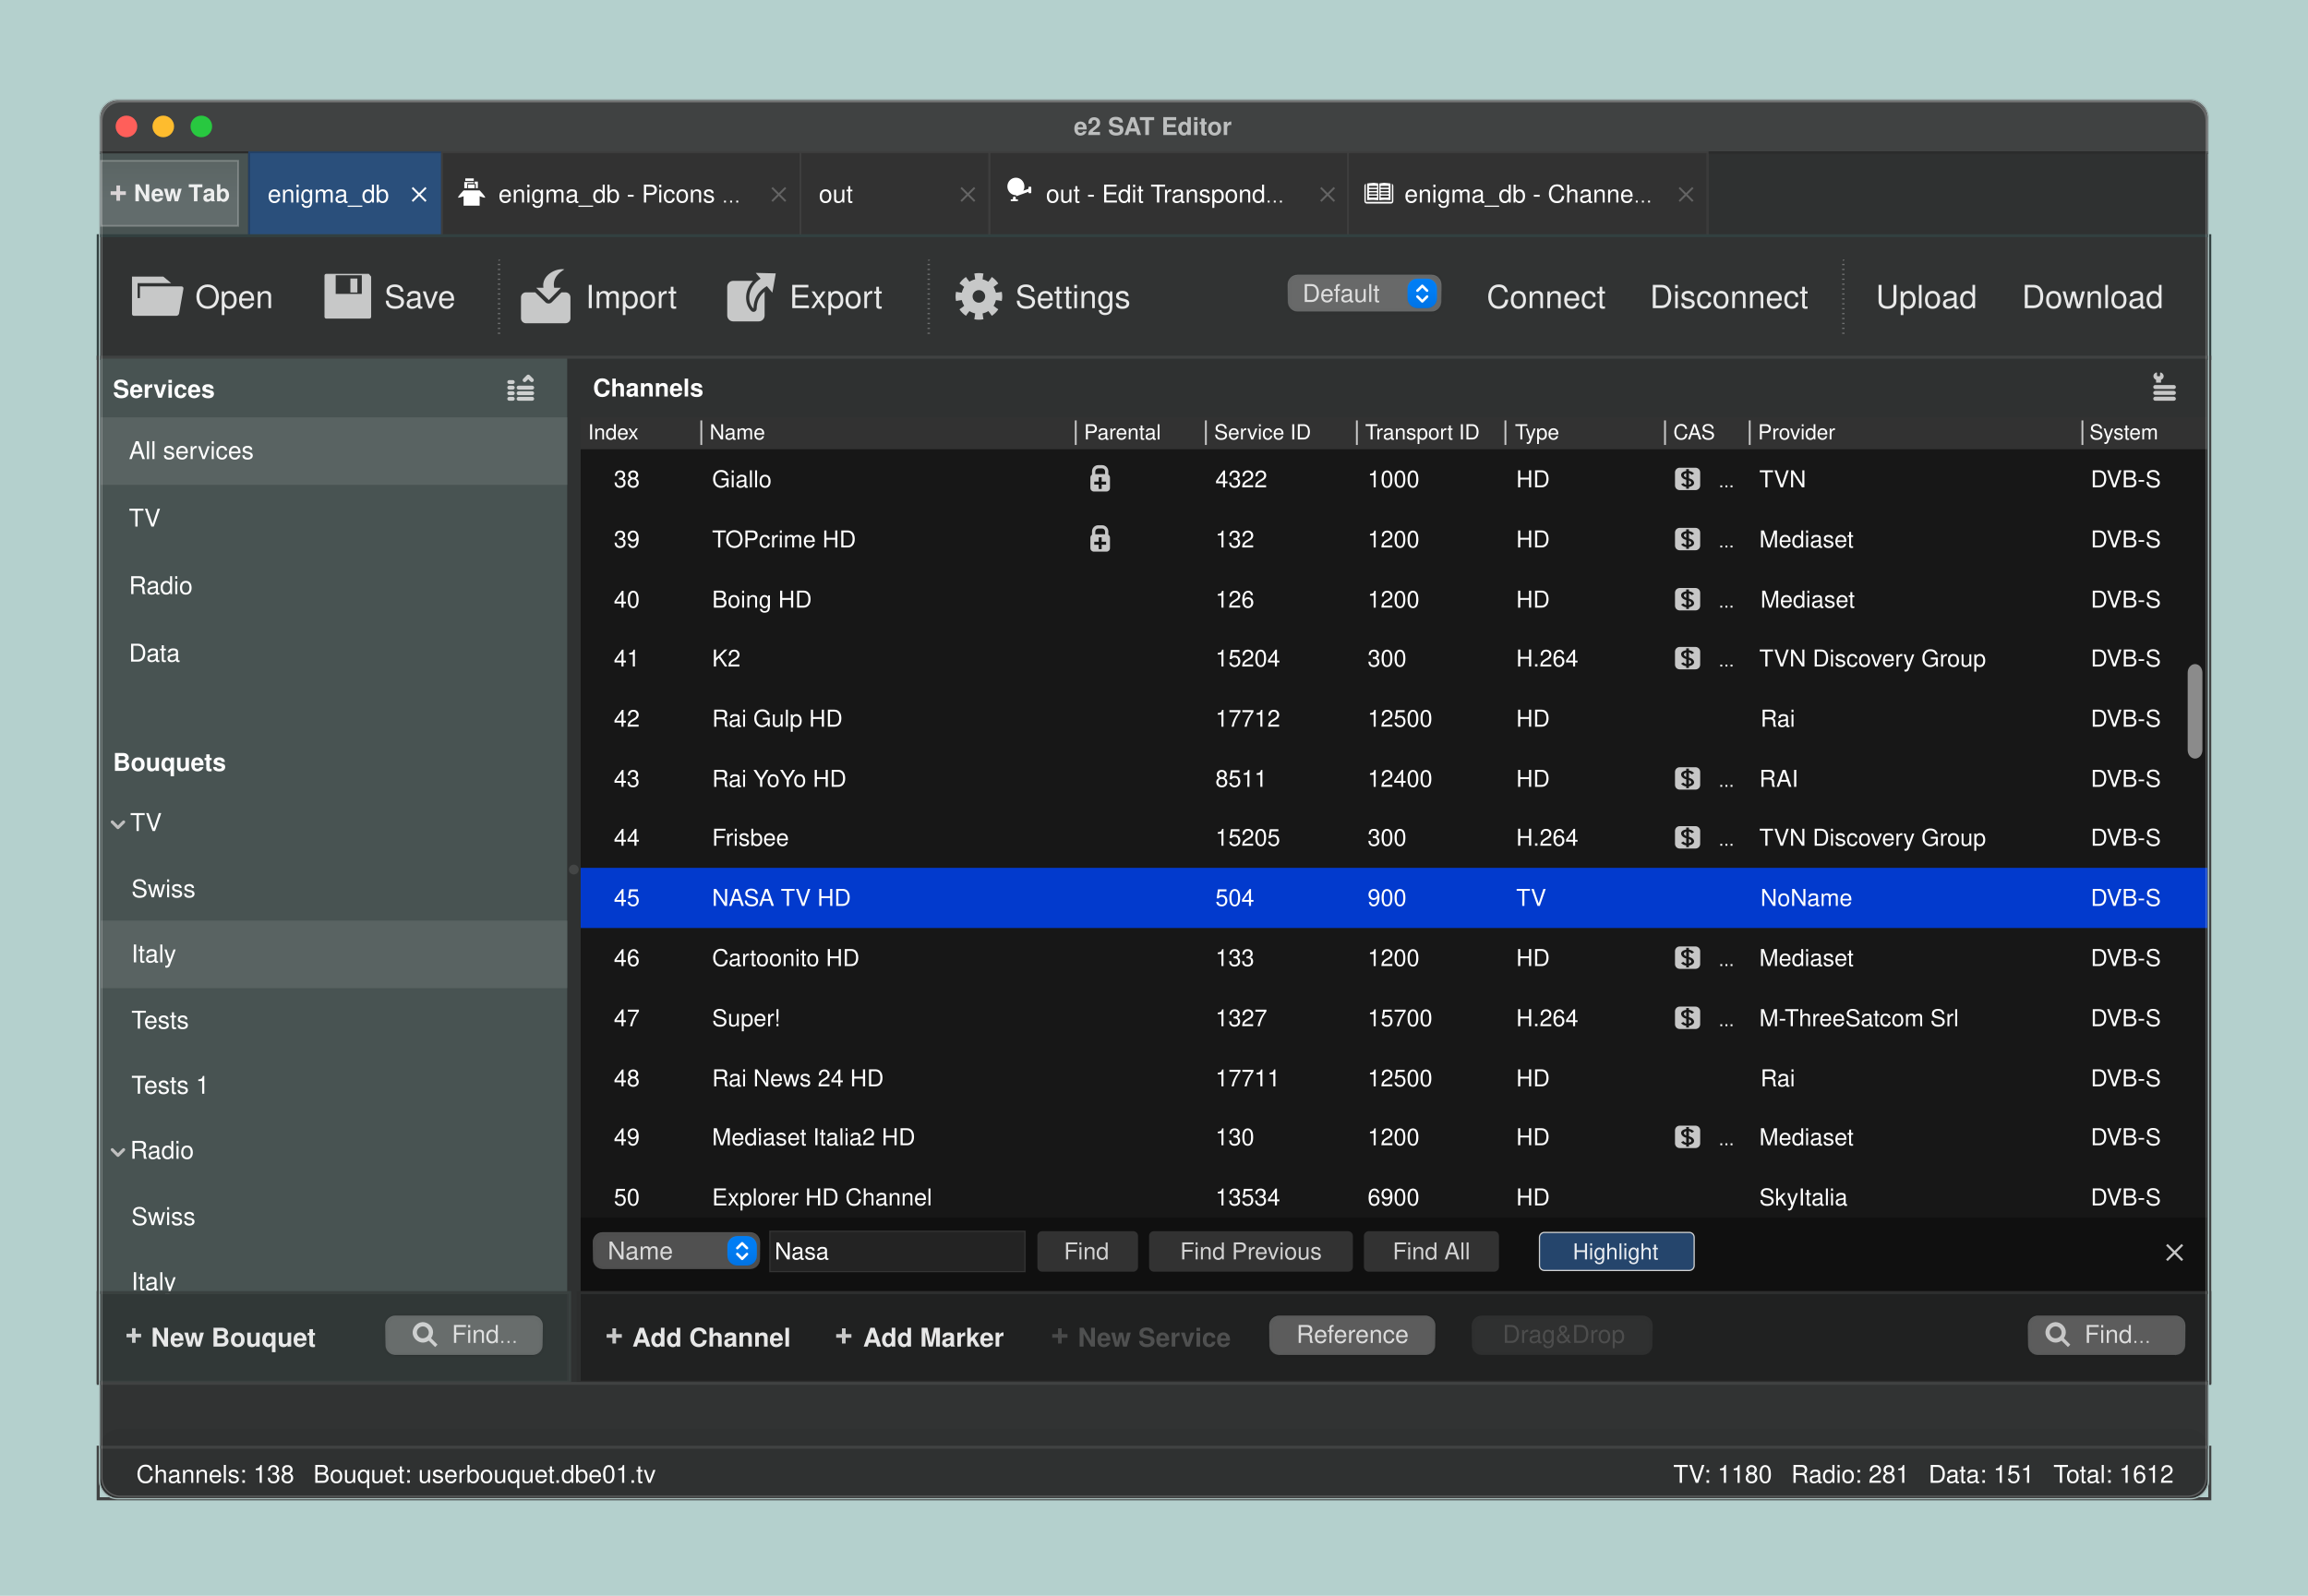
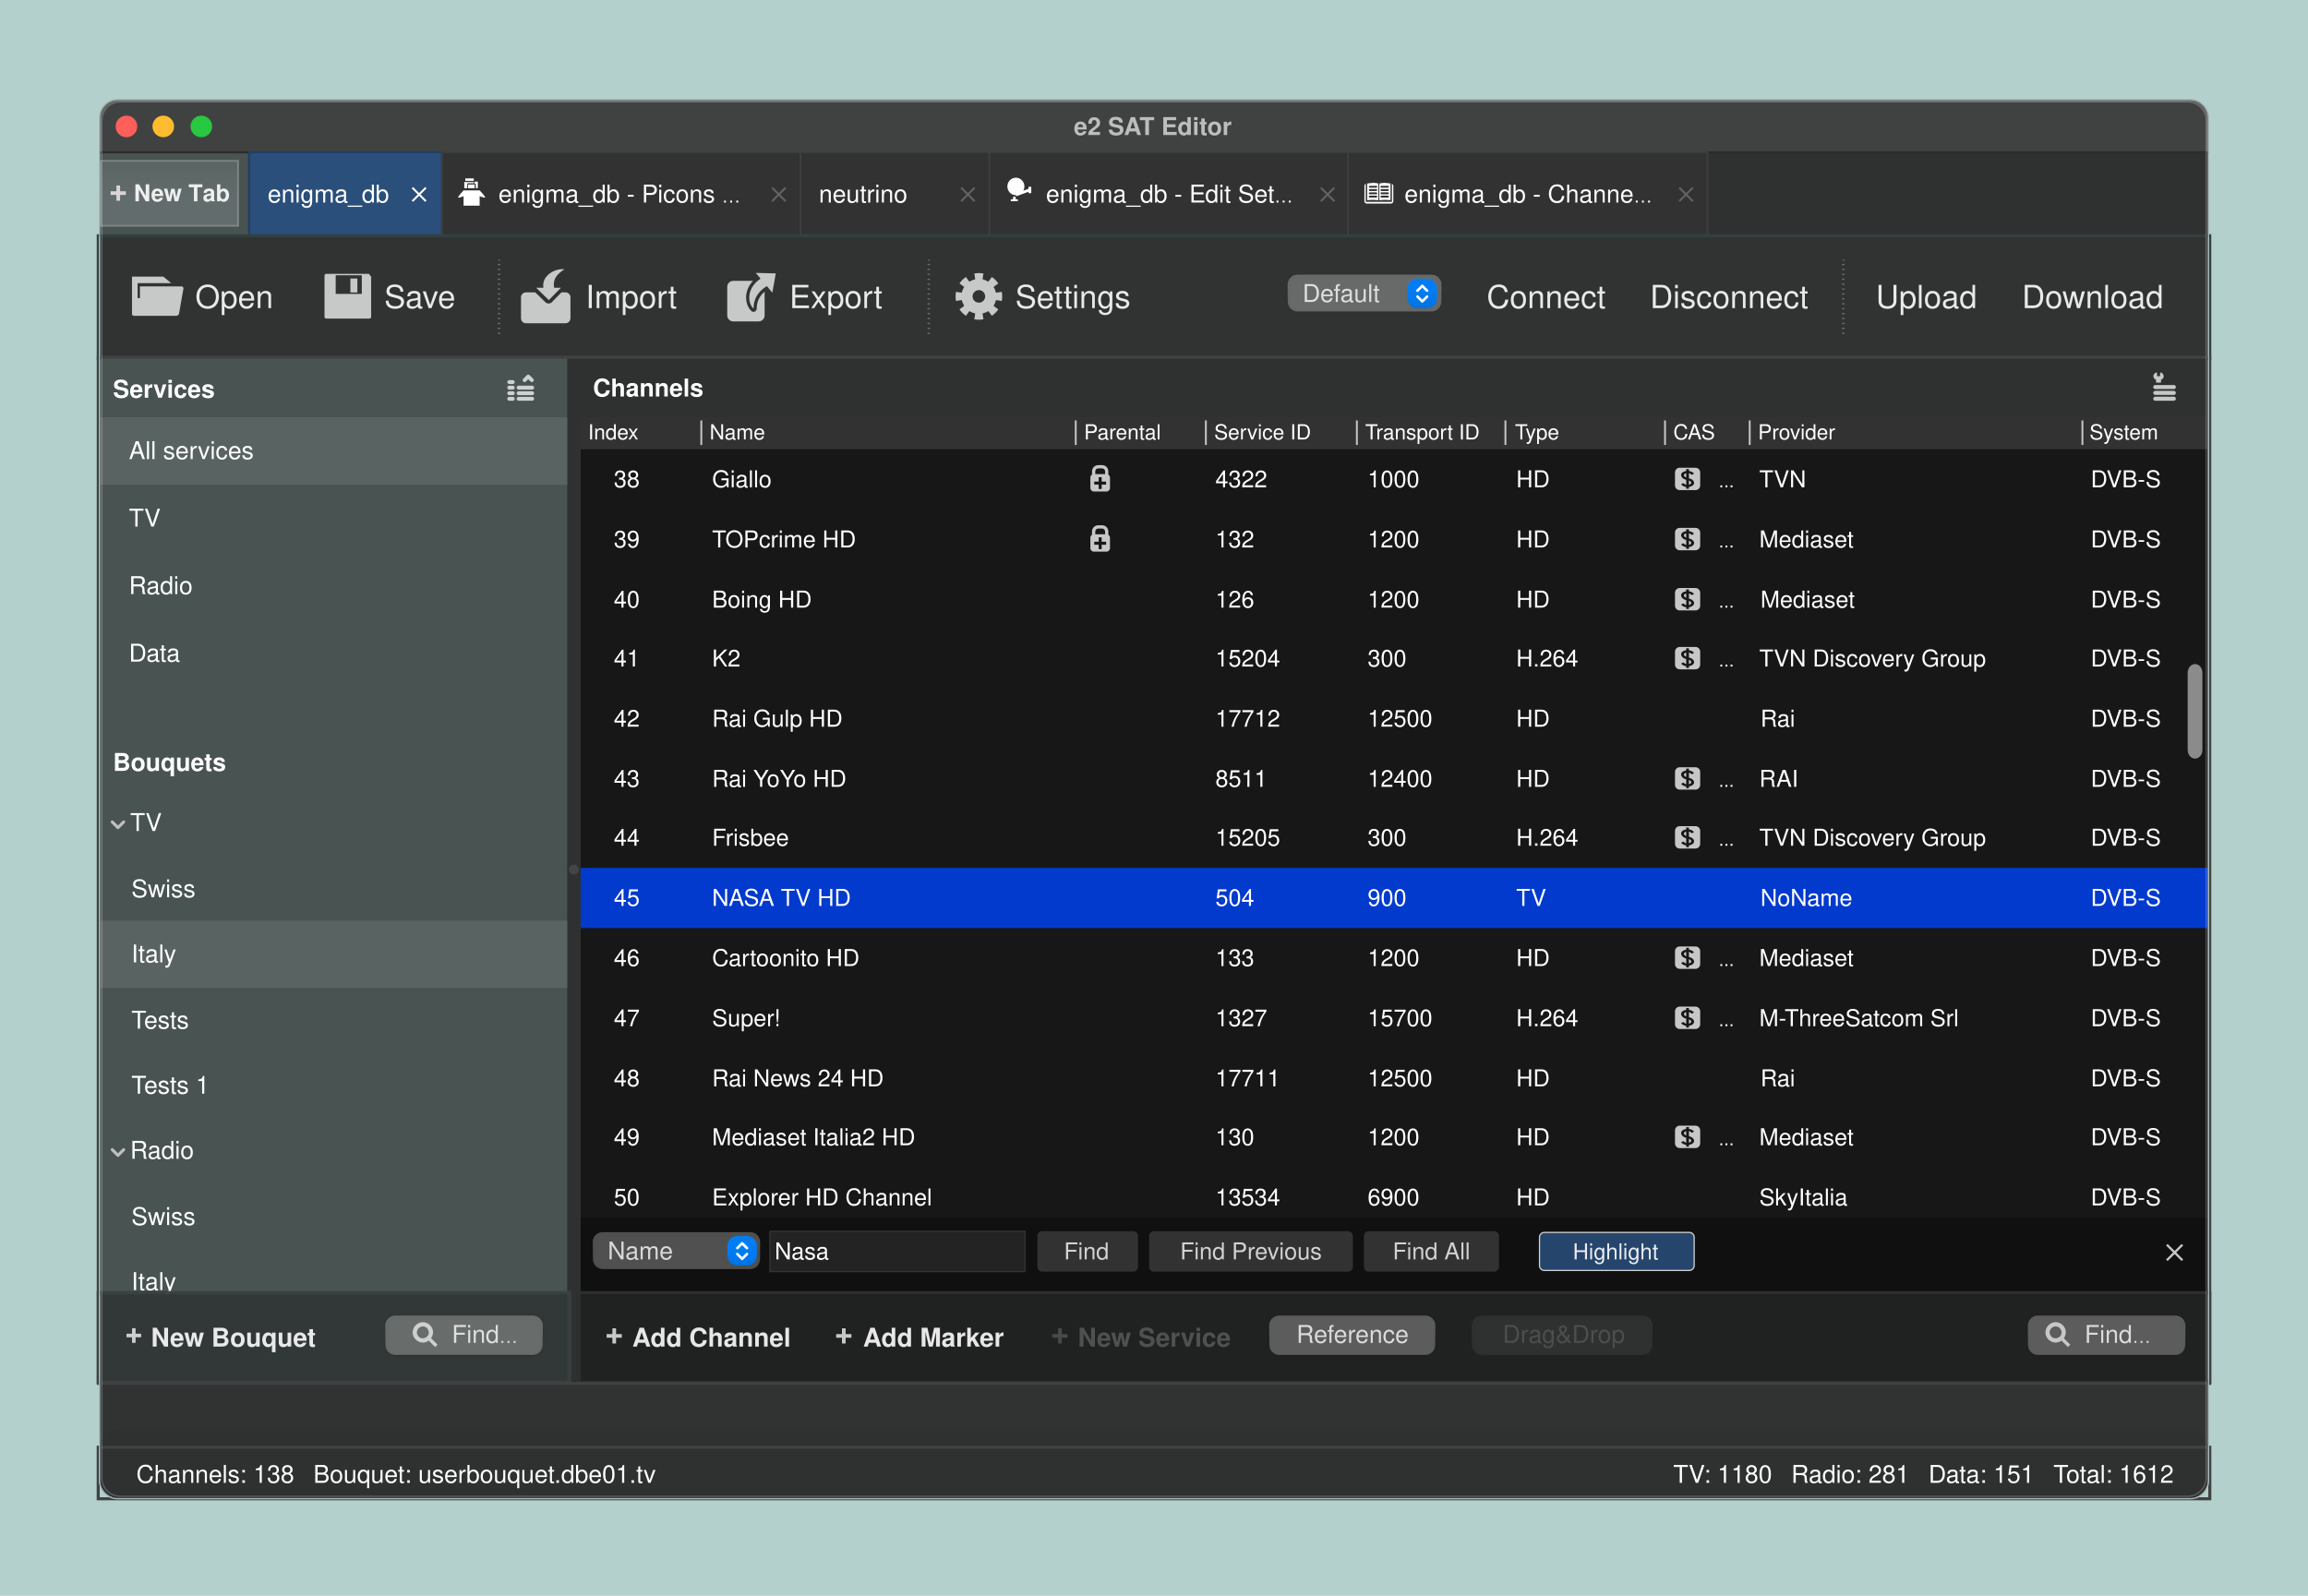
<svg xmlns="http://www.w3.org/2000/svg" viewBox="0 0 1880 1300" style="pointer-events:none;user-select:none">
  <defs>
    <symbol id="aad">
      <path d="M37.75 37.75h18.127v-11.5h-18.127c0 0 0-18.127 0-18.127h-11.5v18.127c0 0-18.127 0-18.127 0v11.5h18.127c0 0 0 18.127 0 18.127h11.5v-18.127z" />
    </symbol>
    <symbol id="cbw">
      <path d="M60 14.973l-3-0.522v35.716c-3.141-0.28-8.021-0.667-11-0.667-0.95 0-2.094 0.039-3.312 0.102-0.962 0.036-2.014 0.106-3.059 0.191-2.678 0.191-5.264 0.428-6.629 0.559v-35.901c0 0 6.61-1.451 9.963-1.451 4 0 14.037 1.451 14.037 1.451l3.001 0.522c1.769 0.819 2.999 2.61 2.999 4.687v32.68c0 2.848-2.312 5.16-5.16 5.16h-51.68c-2.848 0-5.16-2.312-5.16-5.16v-32.68c0-2.077 1.23-3.869 3-4.687l3-0.522c0 0 10.037-1.451 14.037-1.451 3.353 0 9.963 1.451 9.963 1.451v35.901c-1.366-0.131-3.951-0.368-6.629-0.559-1.045-0.085-2.097-0.155-3.059-0.191-1.218-0.063-2.362-0.102-3.312-0.102-2.979 0-7.859 0.387-11 0.667v-35.716l-3 0.522v38.765h56v-38.765zM28.5 42.5c0-1.104-0.896-2-2-2h-14c-1.104 0-2 0.896-2 2s0.896 2 2 2h14c1.104 0 2-0.896 2-2zM53.5 42.5c0-1.104-0.896-2-2-2h-14c-1.104 0-2 0.896-2 2s0.896 2 2 2h14c1.104 0 2-0.896 2-2zM28.5 35.5c0-1.104-0.896-2-2-2h-14c-1.104 0-2 0.896-2 2s0.896 2 2 2h14c1.104 0 2-0.896 2-2zM53.5 35.5c0-1.104-0.896-2-2-2h-14c-1.104 0-2 0.896-2 2s0.896 2 2 2h14c1.104 0 2-0.896 2-2zM28.5 28.5c0-1.104-0.896-2-2-2h-14c-1.104 0-2 0.896-2 2s0.896 2 2 2h14c1.104 0 2-0.896 2-2zM53.5 28.5c0-1.104-0.896-2-2-2h-14c-1.104 0-2 0.896-2 2s0.896 2 2 2h14c1.104 0 2-0.896 2-2zM28.5 21.5c0-1.104-0.896-2-2-2h-14c-1.104 0-2 0.896-2 2s0.896 2 2 2h14c1.104 0 2-0.896 2-2zM53.5 21.5c0-1.104-0.896-2-2-2h-14c-1.104 0-2 0.896-2 2s0.896 2 2 2h14c1.104 0 2-0.896 2-2z" />
    </symbol>
    <symbol id="cce">
      <path d="M62.328 7.276l-5.604-5.604-24.724 24.724c0 0-24.724-24.724-24.724-24.724l-5.604 5.604 24.724 24.724c0 0-24.724 24.724-24.724 24.724l5.604 5.604 24.724-24.724c0 0 24.724 24.724 24.724 24.724l5.604-5.604-24.724-24.724c0 0 24.724-24.724 24.724-24.724z" />
    </symbol>
    <symbol id="cdd">
      <path d="M11.087 56c-5.563 0-10.080-4.517-10.080-10.080v-27.84c0-5.563 4.517-10.080 10.080-10.080h33.84c5.564 0 10.080 4.517 10.080 10.080v27.84c0 5.52-4.446 10.009-9.95 10.079l-33.97 0.001zM30.853 14.994v-4.013h-5.793v4.048c-4.2 0.556-8.106 2.261-9.955 5.037-3.005 4.512 0.906 10.812 7.19 12.99 0.768 0.266 1.722 0.512 2.765 0.768v10.901c-2.614-0.587-4.538-2.424-6.16-3.803l-4.893 2.788 2.091 1.821c2.411 2.055 5.421 3.271 8.962 3.703v3.747h5.793v-3.783c8.228-1.147 14.043-6.861 9.643-12.981-0.763-1.061-1.821-2.027-2.998-2.881-1.734-1.258-4.155-1.986-6.645-2.64v-11.197c2.638 0.575 4.575 2.426 6.207 3.814l4.893-2.788-2.091-1.822c-2.421-2.064-5.447-3.281-9.009-3.709zM30.853 35.422v9.077c3.644-0.894 6.321-3.13 4.366-6.219-0.805-1.273-2.452-2.167-4.366-2.858zM25.060 19.742c-3.624 0.903-6.23 3.15-4.321 6.246 0.873 1.416 2.441 2.336 4.321 3.044v-9.29z" />
    </symbol>
    <symbol id="eet">
      <path d="M56.256 31.057h-42.438c-7.074 0-12.818 5.744-12.818 12.818v61.295c0 7.074 5.744 12.818 12.818 12.818h54.476c7.075 0 12.818-5.744 12.818-12.818v-51.051c-16.616 14.040-16.649 30.281-17.025 36.965-0.151 2.687-1.869 5.034-4.385 5.99s-5.359 0.343-7.257-1.565c-14.421-14.502-16.181-43.133 3.811-64.452zM57.293 90.694c-14.624-14.705-13.039-45.988 15.234-64.344l-10.365-12.362 42.838 1.084-7.263 41.344-11.808-14.082c-28.127 16.992-28.15 39.728-28.636 48.36z" />
    </symbol>
    <symbol id="ift">
      <path d="M87.8 55.714h8.488c5.912 0 10.712 4.753 10.712 10.606v45.074c0 5.854-4.8 10.606-10.712 10.606h-84.576c-5.912 0-10.712-4.752-10.712-10.606v-45.074c0-5.853 4.8-10.606 10.712-10.606h19.788l22.5 21.827c1.413 1.374 4.32 2.133 6.3 2.109 1.98-0.023 4.821-0.828 6.2-2.236l21.3-21.7zM93.982 6.385c-17.881-3.082-49.582 12.531-44.921 39.525h-15.517l27.127 26.376 25.847-26.376h-14.41c-4.833-24.162 15.844-35.121 21.874-39.525z" />
    </symbol>
    <symbol id="lgu">
      <path d="M56.25 57.423c0-2.388-1.939-4.327-4.327-4.327h-39.846c-2.388 0-4.327 1.939-4.327 4.327s1.939 4.327 4.327 4.327c0 0 39.846 0 39.846 0 2.388 0 4.327-1.939 4.327-4.327zM56.25 44.903c0-2.389-1.939-4.328-4.327-4.328h-39.846c-2.388 0-4.327 1.939-4.327 4.328 0 2.388 1.939 4.327 4.327 4.327 0 0 39.846 0 39.846 0 2.388 0 4.327-1.939 4.327-4.327zM56.25 32.382c0-2.388-1.939-4.327-4.327-4.327h-39.846c-2.388 0-4.327 1.939-4.327 4.327s1.939 4.327 4.327 4.327h39.846c2.388 0 4.327-1.939 4.327-4.327zM13.803 19.471v3.446h10.579v-5.844c0.837-0.373 1.624-0.848 2.343-1.41 2.237-1.745 3.347-4.068 3.371-6.392s-1.039-4.671-3.239-6.471v0c-0.887-0.725-1.951-1.273-3.024-1.702l-1.372 0.918-0.062 6.154c-0.003 0.286-0.167 0.503-0.402 0.659-0.376 0.249-0.899 0.364-1.472 0.364h-2.85c-0.565-0.008-1.082-0.142-1.452-0.406-0.242-0.173-0.413-0.406-0.41-0.702 0 0 0.062-6.155 0.062-6.155l-1.348-0.947c-1.083 0.403-2.158 0.924-3.060 1.628-2.237 1.746-3.347 4.068-3.371 6.392-0.023 2.323 1.039 4.671 3.239 6.471 0.725 0.593 1.567 1.067 2.437 1.454 0.016 0.617 0.026 1.607 0.031 2.543z" />
    </symbol>
    <symbol id="ohn">
      <path d="M21 42.973h89.077c2.783 0 4.643 2.26 4.153 5.042l-9.34 52.943c-0.491 2.783-3.149 5.042-5.932 5.042h-91.118c-2.119 0-3.84-1.721-3.84-3.84v-80.16h67.2l16.8 14h-72v32h5v-25.027z" />
    </symbol>
    <symbol id="piw">
      <path d="M14.762 29.23h34.49c0 0 13.928 14.478 11.463 15.596-1.067 0.483-6.127-1.117-11.524-3.087v20.261h-34.389v-20.253c-5.389 1.967-10.437 3.562-11.502 3.079-2.465-1.118 11.462-15.596 11.462-15.596zM36.774 11.359h-20.475v13.19h6.364v-10.552h14.111v-2.638zM38.538 16.635h-14.111v7.914h14.111v-7.914zM45.299 10.4v14.149h-4.283v-9.233h-2.478v-4.916h6.761zM36.632 3.482h-18.173v5.276h18.173v-5.276z" />
    </symbol>
    <symbol id="sje">
      <path d="M114 22v86.16c0 2.119-1.721 3.84-3.84 3.84h-92.32c-2.119 0-3.84-1.721-3.84-3.84v-88.32c0-2.119 1.721-3.84 3.84-3.84h91.16l5 6zM94 59.014v-40h-56v40h56zM84.5 26v30h-15v-30h15z" />
    </symbol>
    <symbol id="skh">
      <path d="M40.023 45.152c-3.477 2.591-7.729 4.192-12.407 4.221-10.406 0.066-20.276-8.26-21.806-18.699-1.731-11.814 7.58-24.164 20.12-25.040 0.561-0.039 1.124-0.055 1.686-0.053 10 0.095 19.38 7.75 21.337 17.619 1.156 5.829-0.437 11.92-3.87 16.758l13.82 13.819-5.128 5.128-13.752-13.753zM27.395 14.645c-6.236 0.060-12 5.17-12.677 11.431-0.588 5.436 2.691 11.076 7.773 13.229 6.62 2.806 15.346-1.167 17.352-8.391 2.055-7.404-3.759-16.031-12.032-16.265-0.139-0.003-0.278-0.004-0.416-0.004z" />
    </symbol>
    <symbol id="slt">
      <path d="M18.504 59c-4.142 0-7.504-3.362-7.504-7.504v-22.326c0-2.67 1.397-5.016 3.5-6.346v-7.052c0-7.368 5.982-13.351 13.351-13.351h8.298c7.369 0 13.351 5.983 13.351 13.351v7.052c2.103 1.33 3.5 3.676 3.5 6.346v22.326c0 4.109-3.31 7.452-7.407 7.503l-27.089 0.001zM44.728 37.712h-9.528v-9.528h-6.4v9.528h-9.528v6.4h9.528v9.528h6.4v-9.528h9.528v-6.4zM42.5 15.772c0-3.505-2.846-6.351-6.351-6.351h-8.298c-3.505 0-6.351 2.846-6.351 6.351v5.895h21v-5.895z" />
    </symbol>
    <symbol id="smu">
      <path d="M19.144 57.582c0-2.301-1.868-4.169-4.169-4.169 0 0-7.557 0-7.557 0-2.3 0-4.168 1.868-4.168 4.169s1.868 4.168 4.168 4.168c0 0 7.557 0 7.557 0 2.301 0 4.169-1.868 4.169-4.168zM60.75 57.582c0-2.301-1.868-4.169-4.168-4.169 0 0-29.147 0-29.147 0-2.301 0-4.169 1.868-4.169 4.169s1.868 4.168 4.169 4.168c0 0 29.147 0 29.147 0 2.3 0 4.168-1.868 4.168-4.168zM19.144 45.617c0-2.301-1.868-4.169-4.169-4.169h-7.557c-2.3 0-4.168 1.868-4.168 4.169s1.868 4.168 4.168 4.168h7.557c2.301 0 4.169-1.867 4.169-4.168zM60.75 45.617c0-2.301-1.868-4.169-4.168-4.169h-29.147c-2.301 0-4.169 1.868-4.169 4.169s1.868 4.168 4.169 4.168h29.147c2.3 0 4.168-1.867 4.168-4.168zM19.144 33.652c0-2.3-1.868-4.168-4.169-4.168 0 0-7.557 0-7.557 0-2.3 0-4.168 1.868-4.168 4.168 0 2.301 1.868 4.169 4.168 4.169 0 0 7.557 0 7.557 0 2.301 0 4.169-1.868 4.169-4.169zM60.75 33.652c0-2.3-1.868-4.168-4.168-4.168 0 0-29.147 0-29.147 0-2.301 0-4.169 1.868-4.169 4.168 0 2.301 1.868 4.169 4.169 4.169 0 0 29.147 0 29.147 0 2.3 0 4.168-1.868 4.168-4.169zM19.144 21.688c0-2.301-1.868-4.169-4.169-4.169 0 0-7.557 0-7.557 0-2.3 0-4.168 1.868-4.168 4.169 0 2.3 1.868 4.168 4.168 4.168 0 0 7.557 0 7.557 0 2.301 0 4.169-1.868 4.169-4.168zM48.088 15.692l4.859 4.858c1.614 1.614 4.234 1.614 5.848 0 1.613-1.613 1.613-4.234 0-5.847 0 0-7.711-7.711-7.711-7.711-0.825-0.825-1.914-1.228-2.996-1.21-1.082-0.018-2.17 0.385-2.995 1.21 0 0-7.711 7.711-7.711 7.711-1.614 1.613-1.614 4.234 0 5.847s4.234 1.614 5.847 0l4.859-4.858z" />
    </symbol>
    <symbol id="sns">
      <path d="M73.934 15.359c-6.491-1.302-13.177-1.302-19.668 0 0.828 4.128 1.452 8.287 1.871 12.477-4.352 0.948-8.5 2.666-12.249 5.073-2.666-3.259-5.165-6.641-7.499-10.146-5.511 3.67-10.238 8.397-13.908 13.908 3.505 2.334 6.887 4.834 10.146 7.499-2.407 3.749-4.125 7.897-5.073 12.249-4.19-0.419-8.349-1.043-12.477-1.871-1.303 6.491-1.303 13.177 0 19.668 4.128-0.828 8.287-1.452 12.477-1.871 0.948 4.352 2.666 8.501 5.073 12.249-3.259 2.666-6.641 5.165-10.146 7.499 3.67 5.511 8.397 10.238 13.908 13.908 2.334-3.505 4.833-6.887 7.499-10.146 3.749 2.407 7.897 4.125 12.249 5.074-0.419 4.189-1.043 8.348-1.871 12.476 6.491 1.303 13.177 1.303 19.668 0-0.828-4.128-1.452-8.287-1.871-12.476 4.352-0.949 8.5-2.667 12.249-5.074 2.666 3.259 5.165 6.641 7.499 10.146 5.511-3.67 10.238-8.397 13.908-13.908-3.505-2.334-6.887-4.833-10.146-7.499 2.407-3.748 4.125-7.897 5.073-12.249 4.19 0.419 8.349 1.043 12.477 1.871 1.303-6.491 1.303-13.177 0-19.668-4.128 0.828-8.287 1.452-12.477 1.871-0.948-4.352-2.666-8.5-5.073-12.249 3.259-2.665 6.641-5.165 10.146-7.499-3.67-5.511-8.397-10.238-13.908-13.908-2.334 3.505-4.833 6.887-7.499 10.146-3.749-2.407-7.897-4.125-12.249-5.073 0.419-4.19 1.043-8.349 1.871-12.477zM64.1 50.882c7.451 0 13.5 6.049 13.5 13.5s-6.049 13.5-13.5 13.5c-7.451 0-13.5-6.049-13.5-13.5s6.049-13.5 13.5-13.5z" />
    </symbol>
    <symbol id="tow">
      <path d="M18.707 48.333h-3c-1.104 0-2 0.897-2 2s0.896 2 2 2h12c1.104 0 2-0.896 2-2s-0.896-2-2-2h-3v-3c0-1.655-1.344-3-3-3s-3 1.345-3 3v3zM25.286 39.498c-0.095 0.001-0.19 0.002-0.286 0.002-10.072 0-18.25-8.402-18.25-18.75s8.178-18.75 18.25-18.75c10.072 0 18.25 8.402 18.25 18.75 0 3.307-0.835 6.416-2.301 9.115l11.051-4.023v-3.071c0-0.828 0.672-1.5 1.5-1.5h3c0.828 0 1.5 0.672 1.5 1.5v11c0 0.828-0.672 1.5-1.5 1.5h-3c-0.828 0-1.5-0.672-1.5-1.5v-1.543l-25.926 9.436-0.788-2.166z" />
    </symbol>
    <symbol id="apm">
      <path d="M32 13.243c-1.668 0-3.336 0.635-4.608 1.907l-24.485 24.485c-2.543 2.543-2.543 6.672 0 9.215s6.672 2.543 9.215 0l19.878-19.878 19.878 19.878c2.543 2.543 6.672 2.543 9.215 0s2.543-6.672 0-9.215l-24.485-24.485c-1.272-1.272-2.94-1.907-4.608-1.907z" />
    </symbol>
    <linearGradient id="bqm" x1="0" y1="0" x2="0" y2="1">
      <stop offset="0" style="stop-color:#5b6564" />
      <stop offset="0.6" style="stop-color:#626c6c" />
    </linearGradient>
    <linearGradient id="brm" x1="0" y1="0" x2="0" y2="1">
      <stop offset="0" style="stop-color:#fff;stop-opacity:0.19" />
      <stop offset="1" style="stop-color:#000;stop-opacity:0.34" />
    </linearGradient>
    <linearGradient id="bsm" x1="0" y1="0" x2="0" y2="1">
      <stop offset="0.4" style="stop-color:#007df4" />
      <stop offset="1" style="stop-color:#0073e4" />
    </linearGradient>
    <filter id="btm" color-interpolation-filters="sRGB">
      <feDropShadow dx="0" dy="1.5" stdDeviation="1" flood-opacity="0.25" />
      <feDropShadow dx="0" dy="0" stdDeviation="2.2" flood-opacity="0.3" />
    </filter>
  </defs>
  <rect x="0" y="0" width="1880" height="1300" style="fill:#b4d0cd" />
  <g style="font-family:'Helvetica Neue',sans-serif-light,Helvetica,sans-serif">
    <rect x="81" y="81" width="1718" height="1140" rx="15" style="fill:#313333;stroke:#a6bbb9;stroke-width:1px" />
    <rect x="82" y="82" width="1716" height="57" rx="15" style="fill:#404242;stroke:#787979;stroke-width:1px;clip-path:inset(0px 0px 15px)" />
    <rect x="81" y="124" width="1718" height="1" style="fill:none;stroke:#000;stroke-opacity:0.89;stroke-width:0.5px" />
    <text x="82" y="82" dx="857" dy="28" text-anchor="middle" style="font-family:'Helvetica Neue',Helvetica,sans-serif;font-weight:bold;font-size:20px;fill:#bcbebe">e2 SAT Editor</text>
    <ellipse cx="103" cy="103" rx="8.8" style="fill:#ff5f5a;stroke:none;stroke-opacity:0.1" />
    <ellipse cx="133" cy="103" rx="8.8" style="fill:#febc2e;stroke:none;stroke-opacity:0.1" />
    <ellipse cx="164" cy="103" rx="8.8" style="fill:#28c840;stroke:none;stroke-opacity:0.1" />
    <rect x="82" y="125" width="1716" height="67" style="fill:#2f3131" />
    <rect x="82" y="125" width="120" height="67" style="fill:#485352" />
    <rect x="82" y="131" width="112" height="53" rx="0" style="fill:url(#bqm);stroke:#fff;stroke-opacity:0.23;stroke-width:1.5px" />
    <g transform="matrix(0.26,0,0,0.26,88,149)">
      <use href="#aad" style="fill:#dad4d6" />
    </g>
    <text x="82" y="131" dx="27" dy="33" style="font-weight:bold;font-size:19px;fill:#fff;fill-opacity:0.89">New <tspan>T</tspan>ab</text>
    <rect x="202" y="125" width="1" height="67" style="fill:#3a5165" />
    <rect x="203" y="124" width="157" height="69" style="fill:#2a4f7b;stroke:#234065;stroke-width:1.5px;clip-path:inset(1px 0px)" />
    <text x="203" y="124" dx="15" dy="41" style="font-size:20px;fill:#fff">enigma_db</text>
    <g transform="matrix(0.2,0,0,0.2,335,152)">
      <use href="#cce" style="fill:#fff" />
    </g>
    <rect x="360" y="124" width="292" height="69" style="fill:#323232;stroke:#3e3e3e;stroke-width:1.5px;clip-path:inset(1px 0px)" />
    <g transform="matrix(0.38,0,0,0.38,372,144)">
      <use href="#piw" fill="#000" style="fill:#fff" />
    </g>
    <text x="360" y="124" dx="46" dy="41" style="font-size:20px;fill:#fff">enigma_db - Picons <tspan style="font-size:15px">…</tspan>
    </text>
    <g transform="matrix(0.2,0,0,0.2,628,152)">
      <use href="#cce" style="fill:#646464" />
    </g>
    <rect x="652" y="124" width="154" height="69" style="fill:#323232;stroke:#3e3e3e;stroke-width:1.5px;clip-path:inset(1px 0px)" />
-     <text x="652" y="124" dx="15" dy="41" style="font-size:20px;fill:#fff">out</text>
+     <text x="652" y="124" dx="15" dy="41" style="font-size:20px;fill:#fff">neutrino</text>
    <g transform="matrix(0.2,0,0,0.2,782,152)">
      <use href="#cce" style="fill:#646464" />
    </g>
    <rect x="806" y="124" width="292" height="69" style="fill:#323232;stroke:#3e3e3e;stroke-width:1.5px;clip-path:inset(1px 0px)" />
    <g transform="matrix(0.38,0,0,0.38,818,144)">
      <use href="#tow" fill="#000" style="fill:#fff" />
    </g>
-     <text x="806" y="124" dx="46" dy="41" style="font-size:20px;fill:#fff">out - Edit Transpond<tspan style="font-size:15px">…</tspan>
+     <text x="806" y="124" dx="46" dy="41" style="font-size:20px;fill:#fff">enigma_db - Edit Set<tspan style="font-size:15px">…</tspan>
    </text>
    <g transform="matrix(0.2,0,0,0.2,1075,152)">
      <use href="#cce" style="fill:#646464" />
    </g>
    <rect x="1098" y="124" width="293" height="69" style="fill:#323232;stroke:#3e3e3e;stroke-width:1.5px;clip-path:inset(1px 0px)" />
    <g transform="matrix(0.38,0,0,0.38,1111,144)">
      <use href="#cbw" fill="#000" style="fill:#fff" />
    </g>
    <text x="1098" y="124" dx="46" dy="41" style="font-size:20px;fill:#fff">enigma_db - Channe<tspan style="font-size:15px">…</tspan>
    </text>
    <g transform="matrix(0.2,0,0,0.2,1367,152)">
      <use href="#cce" style="fill:#646464" />
    </g>
    <rect x="1390" y="125" width="1" height="67" style="fill:#3a3a3a" />
    <rect x="82" y="192" width="1716" height="100" style="fill:#313333" />
    <g transform="matrix(0.38,0,0,0.38,106,217)">
      <use href="#ohn" style="fill:#c7c8c8" />
    </g>
    <text x="90" y="192" dx="69" dy="59" style="font-size:26px;fill:#fff;fill-opacity:0.89;text-shadow:#09090900000501">Open</text>
    <g transform="matrix(0.38,0,0,0.38,259,217)">
      <use href="#sje" style="fill:#c7c8c8" />
    </g>
    <text x="244" y="192" dx="69" dy="59" style="font-size:26px;fill:#fff;fill-opacity:0.89;text-shadow:#09090900000501">Save</text>
    <rect x="406" y="212" width="1" height="61" style="fill:none;stroke:#fff;stroke-opacity:0.3;stroke-dasharray:1px,3px" />
    <g transform="matrix(0.38,0,0,0.38,424,217)">
      <use href="#ift" style="fill:#c7c8c8" />
    </g>
    <text x="408" y="192" dx="69" dy="59" style="font-size:26px;fill:#fff;fill-opacity:0.89;text-shadow:#09090900000501">Import</text>
    <g transform="matrix(0.38,0,0,0.38,592,217)">
      <use href="#eet" style="fill:#c7c8c8" />
    </g>
    <text x="574" y="192" dx="69" dy="59" style="font-size:26px;fill:#fff;fill-opacity:0.89;text-shadow:#09090900000501">Export</text>
    <rect x="756" y="212" width="1" height="61" style="fill:none;stroke:#fff;stroke-opacity:0.3;stroke-dasharray:1px,3px" />
    <g transform="matrix(0.38,0,0,0.38,773,217)">
      <use href="#sns" style="fill:#c7c8c8" />
    </g>
    <text x="758" y="192" dx="69" dy="59" style="font-size:26px;fill:#fff;fill-opacity:0.89;text-shadow:#09090900000501">Settings</text>
    <rect x="1049" y="224" width="125" height="30" rx="8" style="fill:#fff;fill-opacity:0.24;stroke:url(#brm);stroke-width:0.4px;filter:url(#btm)" />
    <rect x="1146.5" y="227" width="24" height="24" rx="8" style="fill:url(#bsm);stroke:url(#brm);stroke-opacity:0.06;stroke-width:2px" />
    <g transform="matrix(0.16,0,0,0.16,1153.4,229.7)">
      <use href="#apm" style="fill:#fff" />
    </g>
    <g transform="matrix(0.16,0,0,-0.16,1153.4,248.7)">
      <use href="#apm" style="fill:#fff" />
    </g>
    <text x="1049" y="224" dx="12" dy="22" style="font-size:20px;fill:#fff;fill-opacity:0.78">Default</text>
    <text x="1196" y="192" dx="15" dy="59" style="font-size:26px;fill:#fff;fill-opacity:0.89;text-shadow:#09090900000501">Connect</text>
    <text x="1329" y="192" dx="15" dy="59" style="font-size:26px;fill:#fff;fill-opacity:0.89;text-shadow:#09090900000501">Disconnect</text>
    <rect x="1501" y="212" width="1" height="61" style="fill:none;stroke:#fff;stroke-opacity:0.3;stroke-dasharray:1px,3px" />
    <text x="1513" y="192" dx="15" dy="59" style="font-size:26px;fill:#fff;fill-opacity:0.89;text-shadow:#09090900000501">Upload</text>
    <text x="1632" y="192" dx="15" dy="59" style="font-size:26px;fill:#fff;fill-opacity:0.89;text-shadow:#09090900000501">Download</text>
    <rect x="80" y="192" width="1720" height="100" style="fill:none;stroke:#324040;stroke-width:2.4px;clip-path:inset(0px 2px)" />
    <rect x="82" y="291" width="1716" height="835" style="fill:#2f3131" />
    <rect x="82" y="291" width="380" height="835" style="fill:#485352" />
    <text x="82" y="291" dx="10" dy="33" style="font-weight:bold;font-size:20px;fill:#fff">Services</text>
    <g transform="matrix(0.38,0,0,0.38,412,303)">
      <use href="#smu" style="fill:#ced0d0" />
    </g>
    <rect x="82" y="340" width="380" height="55" style="fill:#596362" />
    <text x="82" y="340" dx="23" dy="34" style="font-size:20px;fill:#fff">All services</text>
    <text x="82" y="395" dx="23" dy="34" style="font-size:20px;fill:#fff">TV</text>
    <text x="82" y="450" dx="23" dy="34" style="font-size:20px;fill:#fff">Radio</text>
    <text x="82" y="505" dx="23" dy="34" style="font-size:20px;fill:#fff">Data</text>
    <text x="82" y="595" dx="10" dy="33" style="font-weight:bold;font-size:20px;fill:#fff">Bouquets</text>
    <text x="82" y="643" dx="24" dy="34" style="font-size:20px;fill:#fff">TV</text>
    <g transform="matrix(0.19,0,0,-0.19,90,678)">
      <use href="#apm" style="fill:#bfbfbf" />
    </g>
    <text x="82" y="697" dx="25" dy="34" style="font-size:20px;fill:#fff">Swiss</text>
    <rect x="82" y="750" width="380" height="55" style="fill:#596362" />
    <text x="82" y="750" dx="25" dy="34" style="font-size:20px;fill:#fff">Italy</text>
    <text x="82" y="804" dx="25" dy="34" style="font-size:20px;fill:#fff">Tests</text>
    <text x="82" y="857" dx="25" dy="34" style="font-size:20px;fill:#fff">Tests 1</text>
    <text x="82" y="910" dx="24" dy="34" style="font-size:20px;fill:#fff">Radio</text>
    <g transform="matrix(0.19,0,0,-0.19,90,945)">
      <use href="#apm" style="fill:#bfbfbf" />
    </g>
    <text x="82" y="964" dx="25" dy="34" style="font-size:20px;fill:#fff">Swiss</text>
    <text x="82" y="1017" dx="25" dy="34" style="font-size:20px;fill:#fff">Italy</text>
    <rect x="82" y="1054" width="380" height="73" style="fill:#313837" />
    <rect x="80" y="1053" width="384" height="73" style="fill:none;stroke:#3a4140;stroke-width:2.4px;clip-path:inset(0px 2px 2px)" />
    <g transform="matrix(0.25,0,0,0.25,101,1080)">
      <use href="#aad" style="fill:#ced0d0" />
    </g>
    <text x="95" y="1064" dx="28" dy="33" style="font-weight:bold;font-size:21px;fill:#fff;fill-opacity:0.89;text-shadow:#09090900000501">New Bouquet</text>
    <rect x="314" y="1072" width="128" height="32" rx="8" style="fill:#fff;fill-opacity:0.24;stroke:url(#brm);stroke-width:0.4px;filter:url(#btm)" />
    <g transform="matrix(0.38,0,0,0.38,334,1075)">
      <use href="#skh" style="fill:#ced0d0" />
    </g>
    <text x="314" y="1072" dx="54" dy="22" style="font-size:20px;fill:#fff;fill-opacity:0.78">Find<tspan style="font-size:15px">…</tspan>
    </text>
    <ellipse cx="467.4" cy="708.4" rx="4" style="fill:#444646" />
    <text x="473" y="291" dx="10" dy="32" style="font-weight:bold;font-size:20px;fill:#fff">Channels</text>
    <g transform="matrix(0.38,0,0,0.38,1751,303)">
      <use href="#lgu" style="fill:#c7c7c7" />
    </g>
    <rect x="473" y="340" width="1325" height="26" style="fill:#323232" />
    <text x="473" y="340" dy="18" style="font-size:17px;fill:#fff">
      <tspan x="479">Index</tspan>
      <tspan x="578">Name</tspan>
      <tspan x="883">Parental</tspan>
      <tspan x="989">Service ID</tspan>
      <tspan x="1112">Transport ID</tspan>
      <tspan x="1234">Type</tspan>
      <tspan x="1363">CAS</tspan>
      <tspan x="1432">Provider</tspan>
      <tspan x="1702">System</tspan>
    </text>
    <rect x="571" y="343" width="0.5" height="19" style="fill:none;stroke:#c7c7c7;stroke-width:1px" />
    <rect x="876" y="343" width="0.5" height="19" style="fill:none;stroke:#c7c7c7;stroke-width:1px" />
    <rect x="982" y="343" width="0.5" height="19" style="fill:none;stroke:#c7c7c7;stroke-width:1px" />
    <rect x="1105" y="343" width="0.5" height="19" style="fill:none;stroke:#c7c7c7;stroke-width:1px" />
    <rect x="1226" y="343" width="0.5" height="19" style="fill:none;stroke:#c7c7c7;stroke-width:1px" />
    <rect x="1356" y="343" width="0.5" height="19" style="fill:none;stroke:#c7c7c7;stroke-width:1px" />
    <rect x="1425" y="343" width="0.5" height="19" style="fill:none;stroke:#c7c7c7;stroke-width:1px" />
    <rect x="1696" y="343" width="0.5" height="19" style="fill:none;stroke:#c7c7c7;stroke-width:1px" />
    <rect x="473" y="366" width="1325" height="687" style="fill:#171717" />
    <rect x="473" y="707" width="1325" height="49" style="fill:#023acd" />
    <text x="473" y="366" dy="31" style="font-size:19px;fill:#fff">
      <tspan x="500">38</tspan>
      <tspan x="580">Giallo</tspan>
      <tspan x="990">4322</tspan>
      <tspan x="1114">1000</tspan>
      <tspan x="1235">HD</tspan>
      <tspan x="1400" style="font-size:15px">...</tspan>
      <tspan x="1433">TVN</tspan>
      <tspan x="1703">DVB-S</tspan>
    </text>
    <g transform="matrix(0.38,0,0,0.38,884,378)">
      <use href="#slt" style="fill:#c7c7c7" />
    </g>
    <g transform="matrix(0.38,0,0,0.38,1364,378)">
      <use href="#cdd" style="fill:#c7c7c7" />
    </g>
    <text x="473" y="415" dy="31" style="font-size:19px;fill:#fff">
      <tspan x="500">39</tspan>
      <tspan x="580">TOPcrime HD</tspan>
      <tspan x="990">132</tspan>
      <tspan x="1114">1200</tspan>
      <tspan x="1235">HD</tspan>
      <tspan x="1400" style="font-size:15px">...</tspan>
      <tspan x="1433">Mediaset</tspan>
      <tspan x="1703">DVB-S</tspan>
    </text>
    <g transform="matrix(0.38,0,0,0.38,884,427)">
      <use href="#slt" style="fill:#c7c7c7" />
    </g>
    <g transform="matrix(0.38,0,0,0.38,1364,427)">
      <use href="#cdd" style="fill:#c7c7c7" />
    </g>
    <text x="473" y="464" dy="31" style="font-size:19px;fill:#fff">
      <tspan x="500">40</tspan>
      <tspan x="580">Boing HD</tspan>
      <tspan x="990">126</tspan>
      <tspan x="1114">1200</tspan>
      <tspan x="1235">HD</tspan>
      <tspan x="1400" style="font-size:15px">...</tspan>
      <tspan x="1434">Mediaset</tspan>
      <tspan x="1703">DVB-S</tspan>
    </text>
    <g transform="matrix(0.38,0,0,0.38,1364,476)">
      <use href="#cdd" style="fill:#c7c7c7" />
    </g>
    <text x="473" y="512" dy="31" style="font-size:19px;fill:#fff">
      <tspan x="500">41</tspan>
      <tspan x="580">K2</tspan>
      <tspan x="990">15204</tspan>
      <tspan x="1114">300</tspan>
      <tspan x="1235">H.264</tspan>
      <tspan x="1400" style="font-size:15px">...</tspan>
      <tspan x="1433">TVN Discovery Group</tspan>
      <tspan x="1703">DVB-S</tspan>
    </text>
    <g transform="matrix(0.38,0,0,0.38,1364,524)">
      <use href="#cdd" style="fill:#c7c7c7" />
    </g>
    <text x="473" y="561" dy="31" style="font-size:19px;fill:#fff">
      <tspan x="500">42</tspan>
      <tspan x="580">Rai Gulp HD</tspan>
      <tspan x="990">17712</tspan>
      <tspan x="1114">12500</tspan>
      <tspan x="1235">HD</tspan>
      <tspan x="1400" />
      <tspan x="1434">Rai</tspan>
      <tspan x="1703">DVB-S</tspan>
    </text>
    <text x="473" y="610" dy="31" style="font-size:19px;fill:#fff">
      <tspan x="500">43</tspan>
      <tspan x="580">Rai YoYo HD</tspan>
      <tspan x="990">8511</tspan>
      <tspan x="1114">12400</tspan>
      <tspan x="1235">HD</tspan>
      <tspan x="1400" style="font-size:15px">...</tspan>
      <tspan x="1433">RAI</tspan>
      <tspan x="1703">DVB-S</tspan>
    </text>
    <g transform="matrix(0.38,0,0,0.38,1364,622)">
      <use href="#cdd" style="fill:#c7c7c7" />
    </g>
    <text x="473" y="658" dy="31" style="font-size:19px;fill:#fff">
      <tspan x="500">44</tspan>
      <tspan x="580">Frisbee</tspan>
      <tspan x="990">15205</tspan>
      <tspan x="1114">300</tspan>
      <tspan x="1235">H.264</tspan>
      <tspan x="1400" style="font-size:15px">...</tspan>
      <tspan x="1433">TVN Discovery Group</tspan>
      <tspan x="1703">DVB-S</tspan>
    </text>
    <g transform="matrix(0.38,0,0,0.38,1364,670)">
      <use href="#cdd" style="fill:#c7c7c7" />
    </g>
    <text x="473" y="707" dy="31" style="font-size:19px;fill:#fff">
      <tspan x="500">45</tspan>
      <tspan x="580">NASA TV HD</tspan>
      <tspan x="990">504</tspan>
      <tspan x="1114">900</tspan>
      <tspan x="1235">TV</tspan>
      <tspan x="1434">NoName</tspan>
      <tspan x="1703">DVB-S</tspan>
    </text>
    <text x="473" y="756" dy="31" style="font-size:19px;fill:#fff">
      <tspan x="500">46</tspan>
      <tspan x="580">Cartoonito HD</tspan>
      <tspan x="990">133</tspan>
      <tspan x="1114">1200</tspan>
      <tspan x="1235">HD</tspan>
      <tspan x="1400" style="font-size:15px">...</tspan>
      <tspan x="1433">Mediaset</tspan>
      <tspan x="1703">DVB-S</tspan>
    </text>
    <g transform="matrix(0.38,0,0,0.38,1364,768)">
      <use href="#cdd" style="fill:#c7c7c7" />
    </g>
    <text x="473" y="805" dy="31" style="font-size:19px;fill:#fff">
      <tspan x="500">47</tspan>
      <tspan x="580">Super!</tspan>
      <tspan x="990">1327</tspan>
      <tspan x="1114">15700</tspan>
      <tspan x="1235">H.264</tspan>
      <tspan x="1400" style="font-size:15px">...</tspan>
      <tspan x="1433">M-ThreeSatcom Srl</tspan>
      <tspan x="1703">DVB-S</tspan>
    </text>
    <g transform="matrix(0.38,0,0,0.38,1364,817)">
      <use href="#cdd" style="fill:#c7c7c7" />
    </g>
    <text x="473" y="854" dy="31" style="font-size:19px;fill:#fff">
      <tspan x="500">48</tspan>
      <tspan x="580">Rai News 24 HD</tspan>
      <tspan x="990">17711</tspan>
      <tspan x="1114">12500</tspan>
      <tspan x="1235">HD</tspan>
      <tspan x="1434">Rai</tspan>
      <tspan x="1703">DVB-S</tspan>
    </text>
    <text x="473" y="902" dy="31" style="font-size:19px;fill:#fff">
      <tspan x="500">49</tspan>
      <tspan x="580">Mediaset Italia2 HD</tspan>
      <tspan x="990">130</tspan>
      <tspan x="1114">1200</tspan>
      <tspan x="1235">HD</tspan>
      <tspan x="1400" style="font-size:15px">...</tspan>
      <tspan x="1433">Mediaset</tspan>
      <tspan x="1703">DVB-S</tspan>
    </text>
    <g transform="matrix(0.38,0,0,0.38,1364,914)">
      <use href="#cdd" style="fill:#c7c7c7" />
    </g>
    <text x="473" y="951" dy="31" style="font-size:19px;fill:#fff">
      <tspan x="500">50</tspan>
      <tspan x="580">Explorer HD Channel</tspan>
      <tspan x="990">13534</tspan>
      <tspan x="1114">6900</tspan>
      <tspan x="1235">HD</tspan>
      <tspan x="1433">SkyItalia</tspan>
      <tspan x="1703">DVB-S</tspan>
    </text>
    <rect x="1782" y="541" width="12" height="77" rx="7" style="fill:#8b8b8b" />
    <rect x="473" y="992" width="1325" height="61" style="fill:#101010" />
    <rect x="483" y="1004" width="136" height="30" rx="8" style="fill:#fff;fill-opacity:0.24;stroke:url(#brm);stroke-width:0.4px;filter:url(#btm)" />
    <text x="483" y="1004" dx="12" dy="22" style="font-size:20px;fill:#fff;fill-opacity:0.78">Name</text>
    <rect x="592.5" y="1007" width="24" height="24" rx="8" style="fill:url(#bsm);stroke:url(#brm);stroke-opacity:0.06;stroke-width:2px" />
    <g transform="matrix(0.16,0,0,0.16,599.4,1009.7)">
      <use href="#apm" style="fill:#fff" />
    </g>
    <g transform="matrix(0.16,0,0,-0.16,599.4,1028.7)">
      <use href="#apm" style="fill:#fff" />
    </g>
    <rect x="627" y="1003" width="208" height="33" rx="0" style="fill:#fff;fill-opacity:0.08;stroke:#fff;stroke-opacity:0.11;stroke-width:1px" />
    <text x="627" y="1003" dx="4" dy="23" style="font-size:19px;fill:#fff">Nasa</text>
    <rect x="845" y="1003" width="82" height="33" rx="4" style="fill:#323232" />
    <text x="845" y="1003" dx="40" dy="23" text-anchor="middle" style="font-size:19px;fill:#fff;fill-opacity:0.78">Find</text>
    <rect x="936" y="1003" width="166" height="33" rx="4" style="fill:#323232" />
    <text x="936" y="1003" dx="83" dy="23" text-anchor="middle" style="font-size:19px;fill:#fff;fill-opacity:0.78">Find Previous</text>
    <rect x="1111" y="1003" width="110" height="33" rx="4" style="fill:#323232" />
    <text x="1111" y="1003" dx="55" dy="23" text-anchor="middle" style="font-size:19px;fill:#fff;fill-opacity:0.78">Find All</text>
    <rect x="1254" y="1004" width="126" height="31" rx="4" style="fill:#25456c;stroke:#d1d2d2;stroke-width:1px" />
    <text x="1254" y="1004" dx="62" dy="22" text-anchor="middle" style="font-size:18px;fill:#fff;fill-opacity:0.9">Highlight</text>
    <g transform="matrix(0.23,0,0,0.23,1764,1013)">
      <use href="#cce" style="fill:#c7c7c7" />
    </g>
    <rect x="473" y="1054" width="1325" height="73" style="fill:#202121" />
    <rect x="471" y="1053" width="1329" height="73" style="fill:none;stroke:#2d2e2e;stroke-width:2.4px;clip-path:inset(0px 2px 2px)" />
    <g transform="matrix(0.26,0,0,0.26,492,1080)">
      <use href="#aad" style="fill:#c7c7c7" />
    </g>
    <text x="487" y="1064" dx="28" dy="33" style="font-weight:bold;font-size:21px;fill:#fff;fill-opacity:0.89;text-shadow:#09090900000501">Add Channel</text>
    <g transform="matrix(0.26,0,0,0.26,679,1080)">
      <use href="#aad" style="fill:#c7c7c7" />
    </g>
    <text x="675" y="1064" dx="28" dy="33" style="font-weight:bold;font-size:21px;fill:#fff;fill-opacity:0.89;text-shadow:#09090900000501">Add Marker</text>
    <g style="opacity:0.24">
      <g transform="matrix(0.26,0,0,0.26,855,1080)">
        <use href="#aad" style="fill:#c7c7c7" />
      </g>
      <text x="850" y="1064" dx="28" dy="33" style="font-weight:bold;font-size:21px;fill:#fff;fill-opacity:0.89;text-shadow:#09090900000501">New Service</text>
    </g>
    <rect x="1034" y="1072" width="135" height="32" rx="8" style="fill:#fff;fill-opacity:0.24;stroke:url(#brm);stroke-width:0.4px;filter:url(#btm)" />
    <text x="1034" y="1072" dx="22" dy="22" style="font-size:20px;fill:#fff;fill-opacity:0.78">Reference</text>
    <g style="opacity:0.24">
      <rect x="1199" y="1072" width="147" height="32" rx="8" style="fill:#fff;fill-opacity:0.24;stroke:url(#brm);stroke-width:0.4px;filter:url(#btm)" />
      <text x="1199" y="1072" dx="25" dy="22" style="font-size:20px;fill:#fff;fill-opacity:0.78">Drag&amp;Drop</text>
    </g>
    <rect x="1652" y="1072" width="128" height="32" rx="8" style="fill:#fff;fill-opacity:0.24;stroke:url(#brm);stroke-width:0.4px;filter:url(#btm)" />
    <g transform="matrix(0.38,0,0,0.38,1664,1075)">
      <use href="#skh" style="fill:#c7c7c7" />
    </g>
    <text x="1652" y="1072" dx="46" dy="22" style="font-size:20px;fill:#fff;fill-opacity:0.78">
      <tspan>F</tspan>ind<tspan style="font-size:15px">…</tspan>
    </text>
    <rect x="80" y="291" width="1720" height="836" style="fill:none;stroke:#404242;stroke-width:2.4px;clip-path:inset(0px 2px)" />
    <rect x="82" y="1164" width="1716" height="56" rx="15" style="fill:#2f3131;clip-path:inset(15px 0px 0px)" />
    <rect x="80" y="1179" width="1720" height="42" style="fill:none;stroke:#404242;stroke-width:2.5px;clip-path:inset(0px 2px 2px)" />
    <text x="82" y="1179" dx="29" dy="29" style="font-size:20px;fill:#fff">
      <tspan>Channels: 138</tspan>
      <tspan dx="10">Bouquet: userbouquet.dbe01.tv</tspan>
    </text>
    <text x="82" y="1179" dx="1281" dy="29" style="font-size:20px;fill:#fff">
      <tspan>TV: 1180</tspan>
      <tspan dx="10">Radio: 281</tspan>
      <tspan dx="10">Data: 151</tspan>
      <tspan dx="10">Total: 1612</tspan>
    </text>
    <rect x="81" y="81" width="1718" height="1140" rx="15" style="fill:none;stroke:#a6bbb9;stroke-width:1px" />
    <rect x="83" y="83" width="1714" height="1136" rx="15" style="fill:none;stroke:#fff;stroke-opacity:0.24;stroke-width:1px" />
  </g>
</svg>
